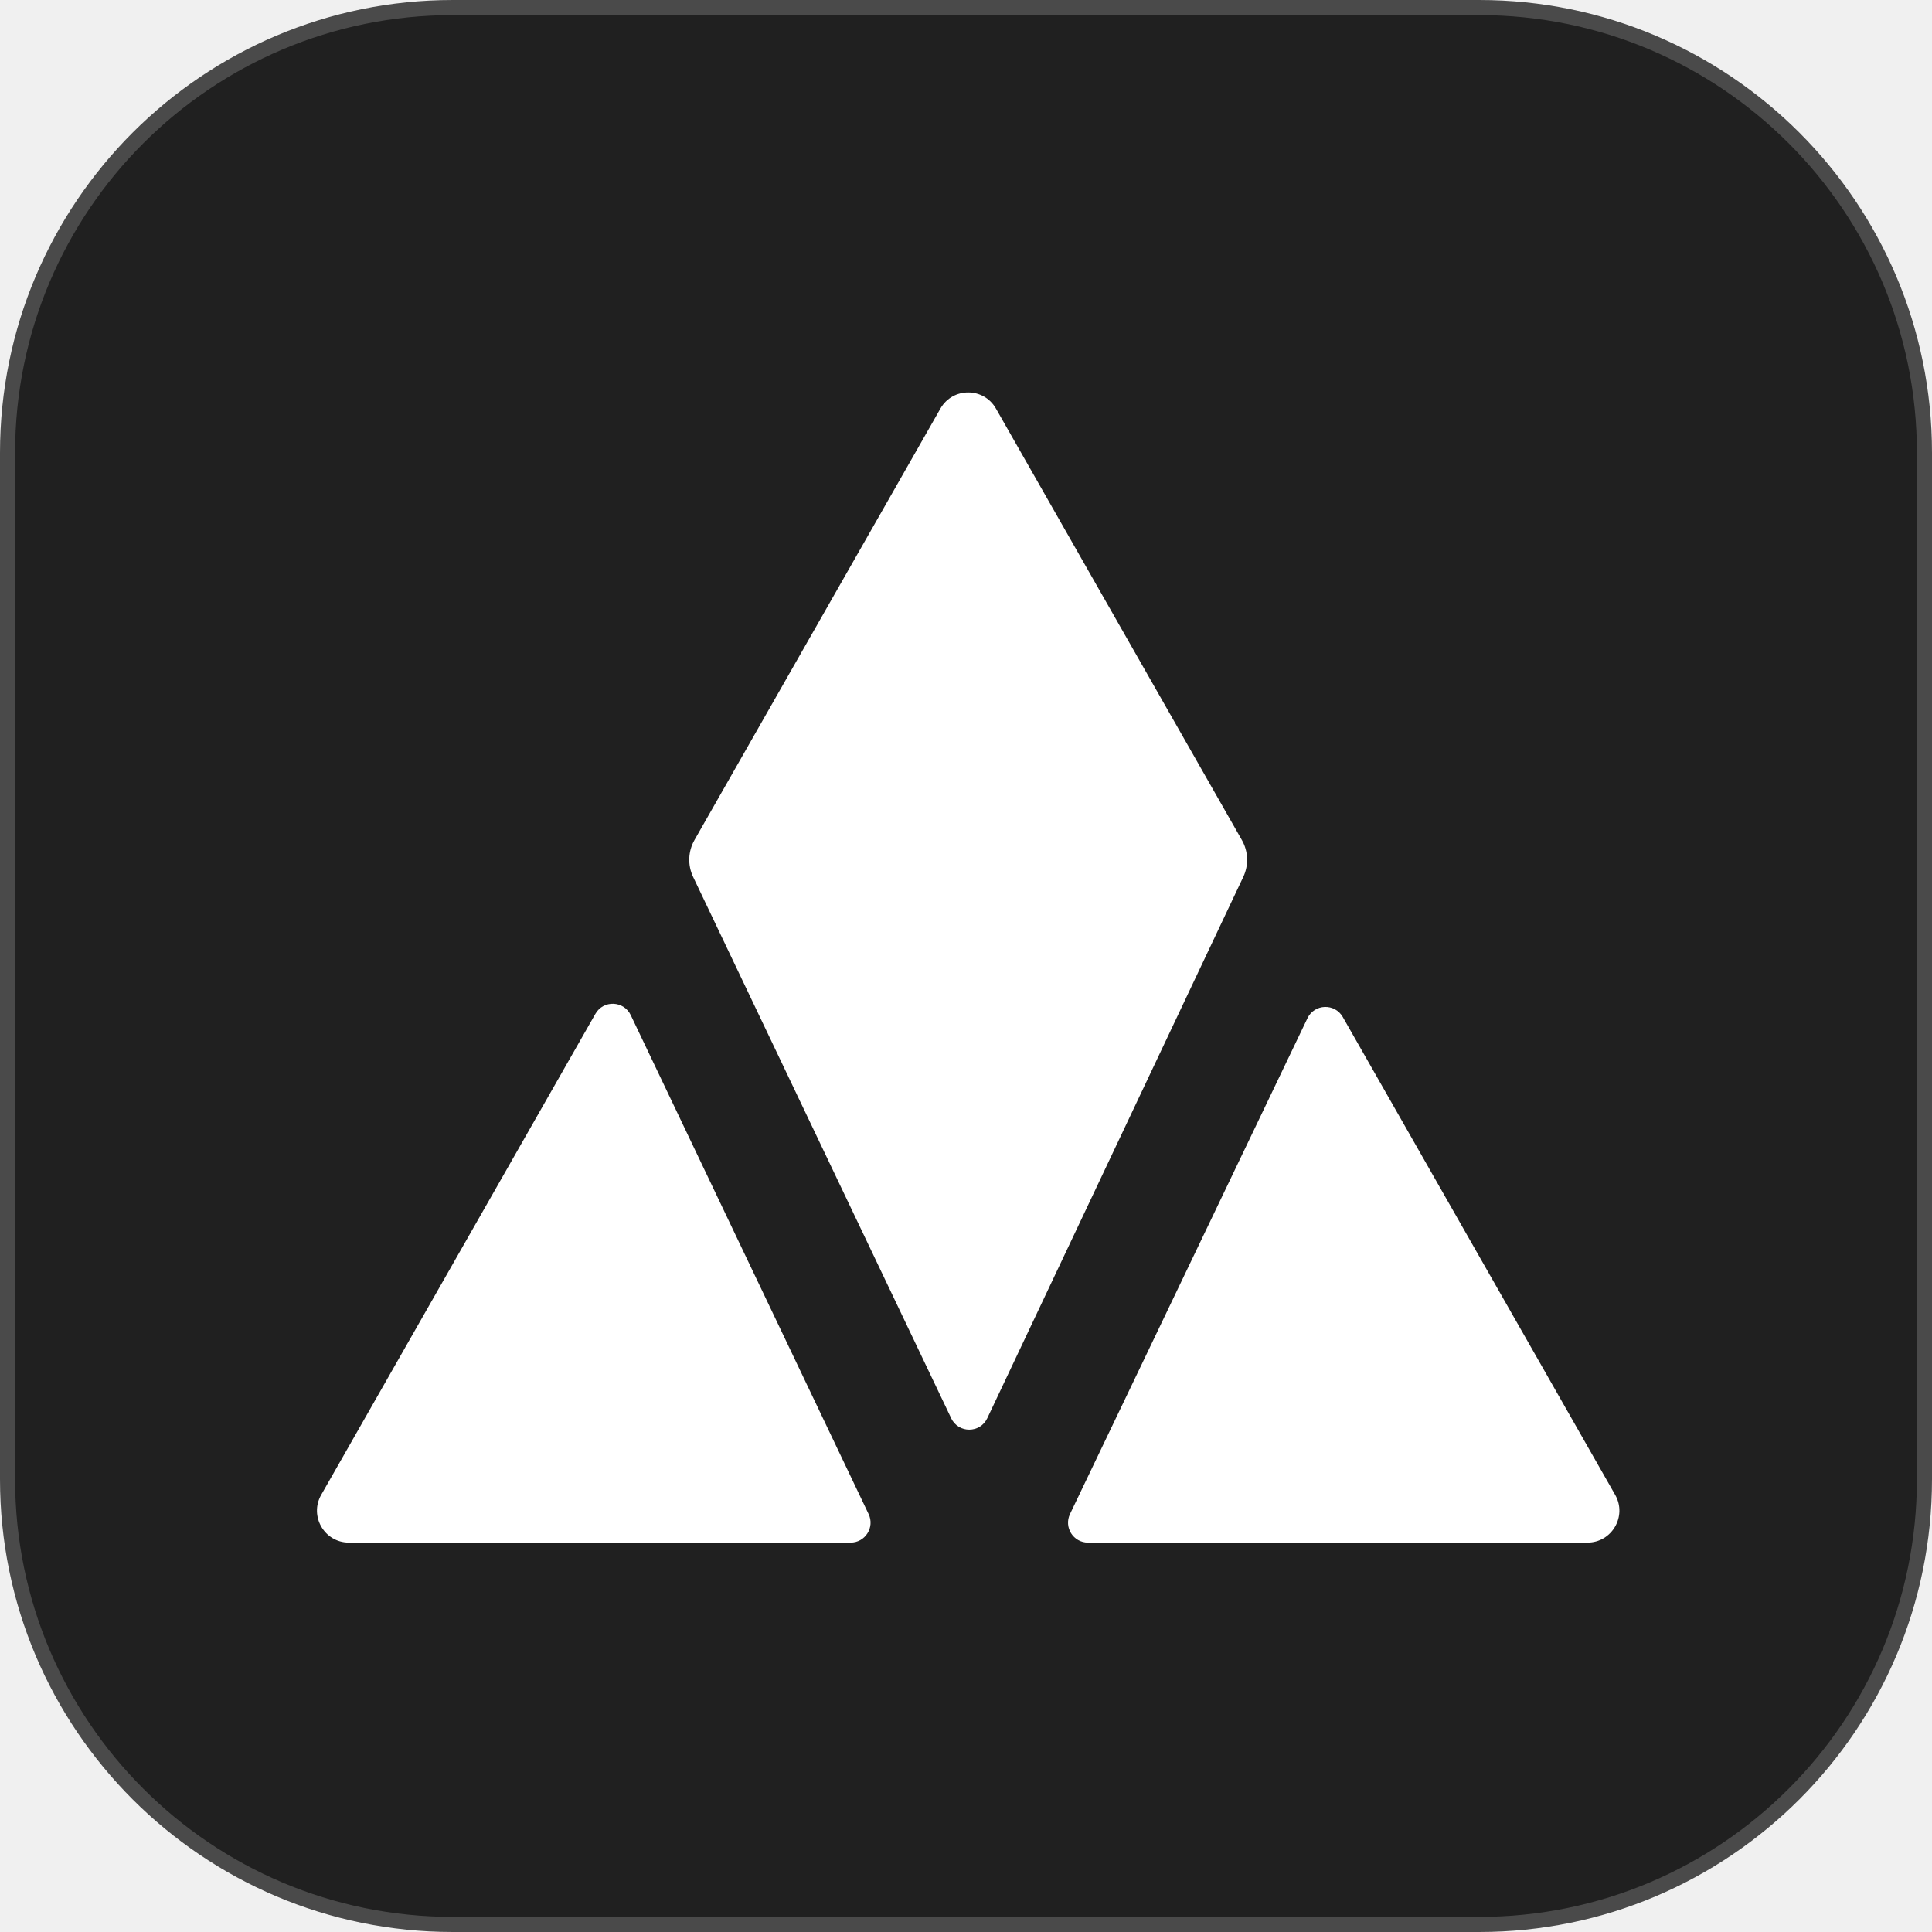
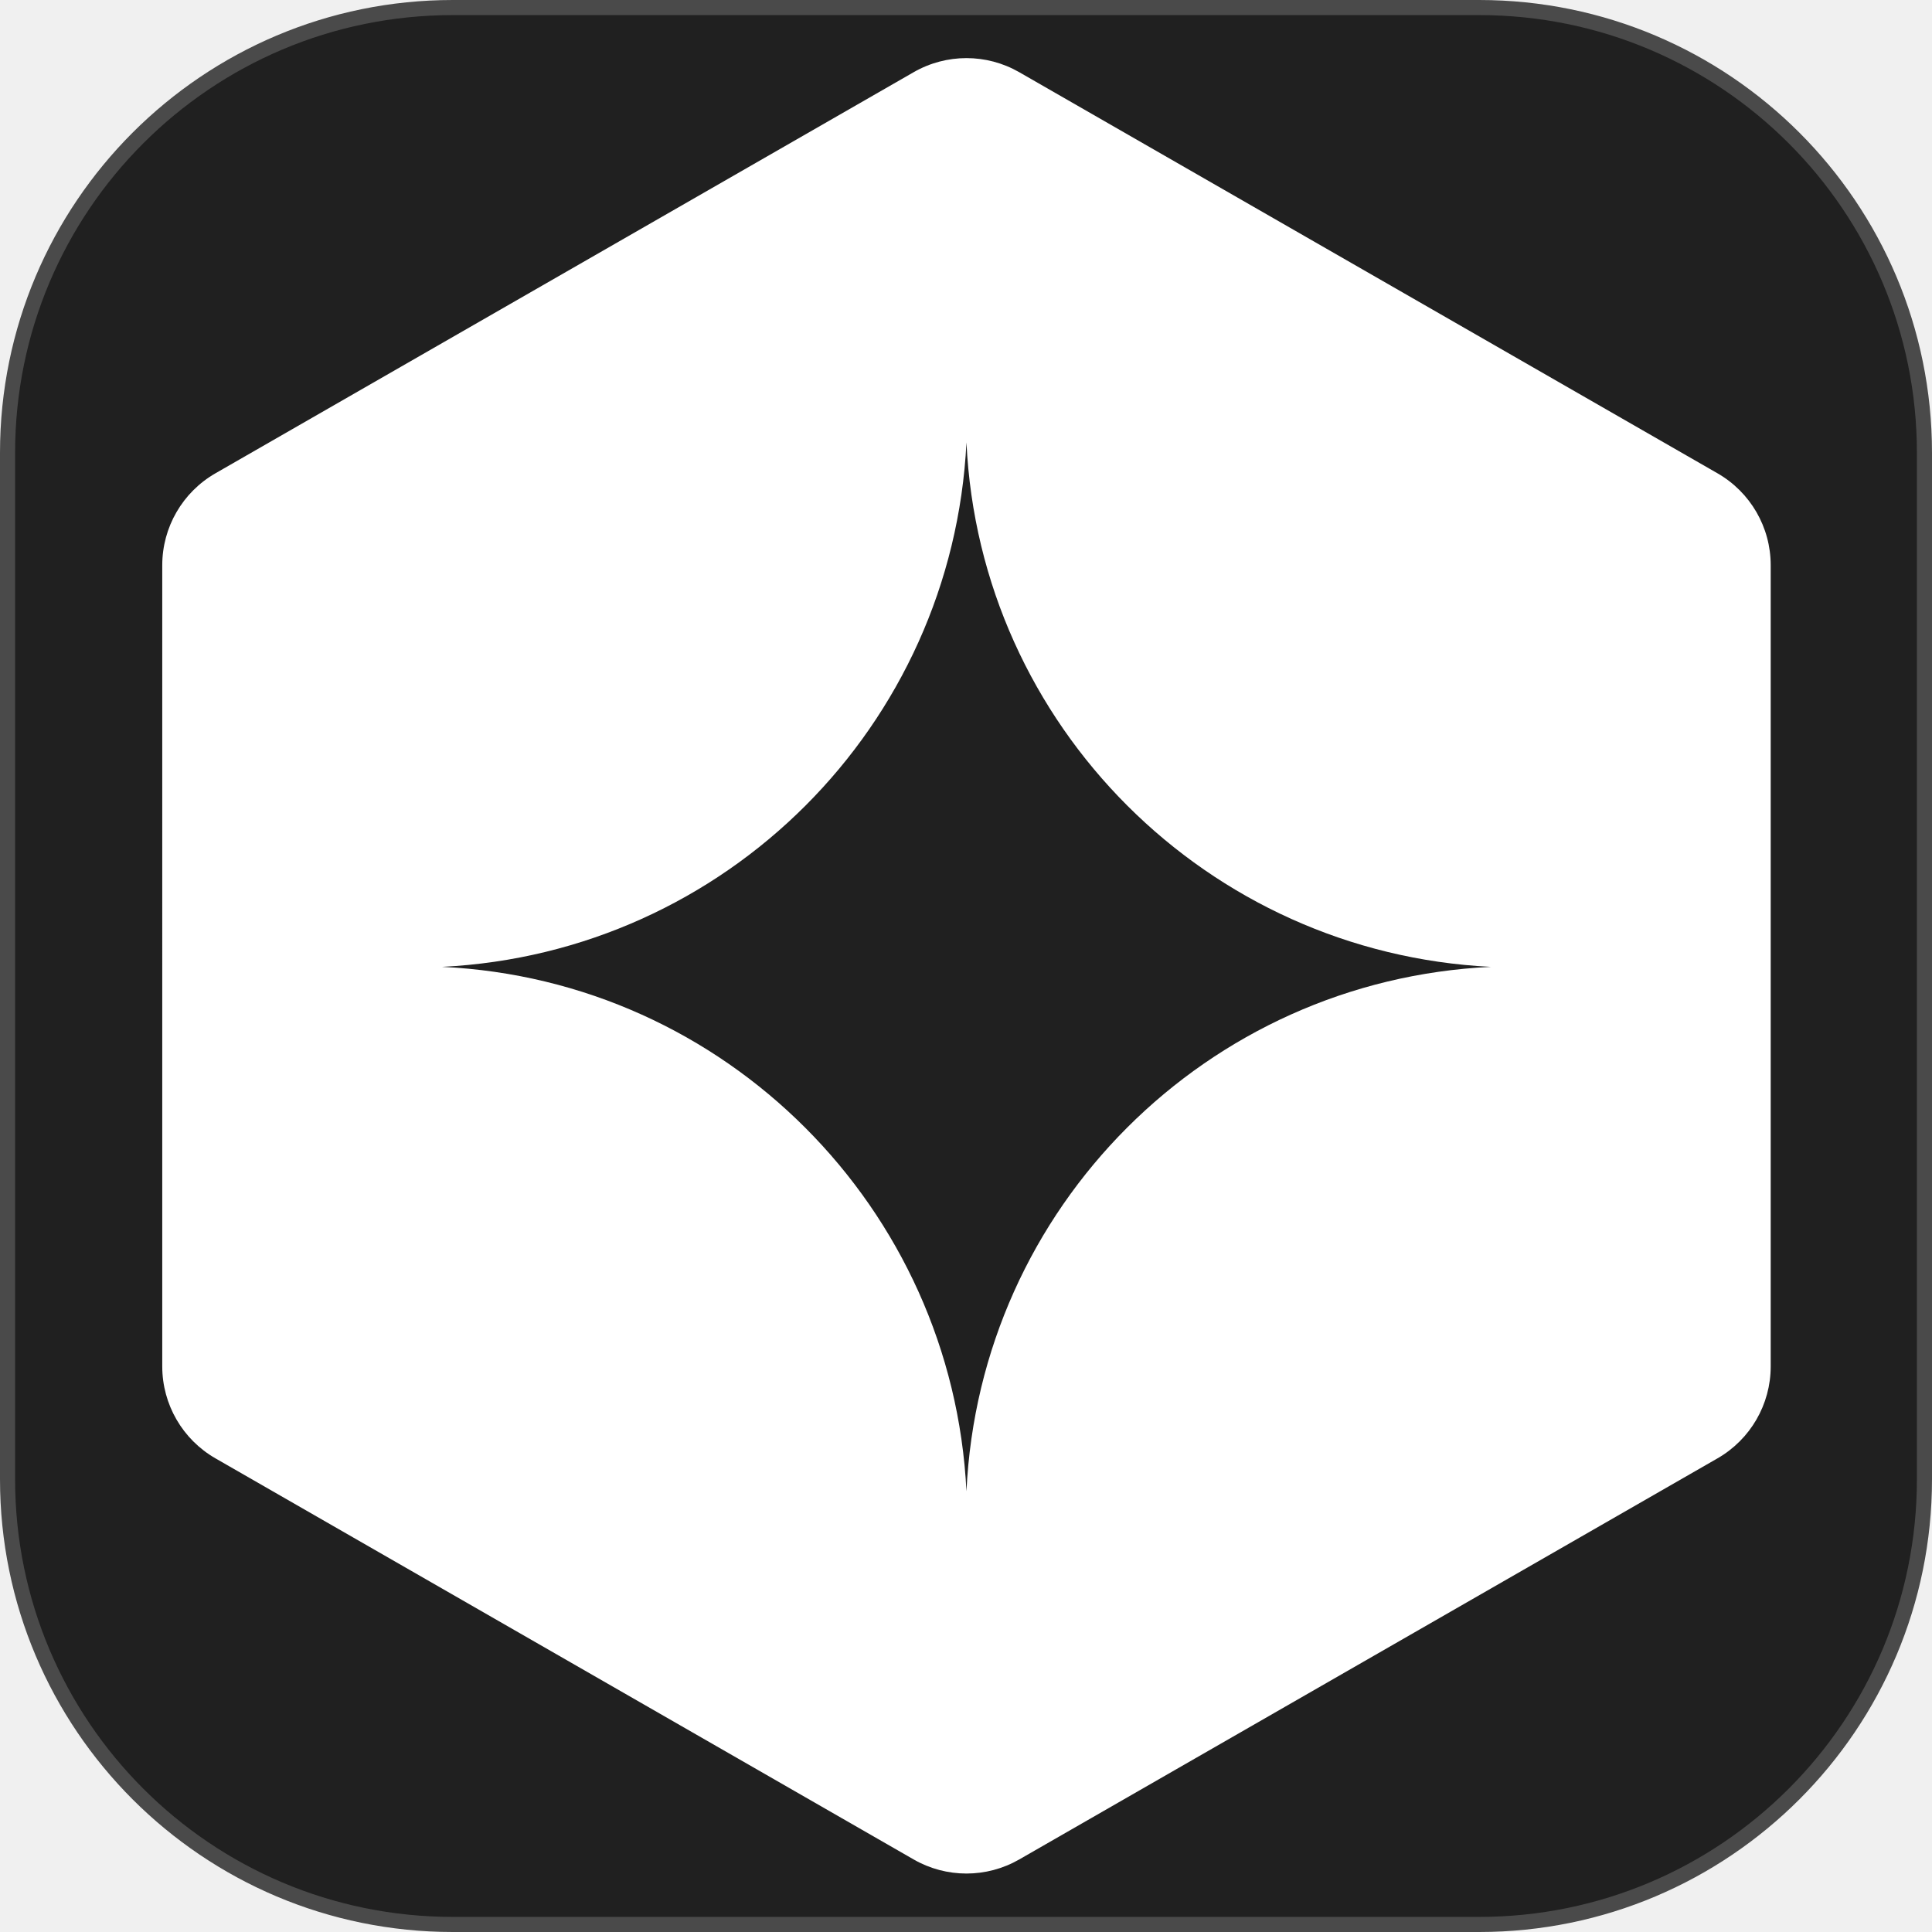
<svg xmlns="http://www.w3.org/2000/svg" width="256" height="256" viewBox="0 0 256 256" fill="none">
  <rect x="1" y="1" width="254" height="254" rx="59" fill="#202020" stroke="#4A4A4A" stroke-width="2" />
-   <g transform="translate(42 52) scale(0.2645)">
-     <path d="M188.451 242.723C185.634 236.813 185.887 229.899 189.129 224.212L312.335 8.076C318.474 -2.692 333.997 -2.692 340.135 8.076L463.345 224.246C466.576 229.915 466.839 236.802 464.05 242.7L335.8 513.888C332.196 521.508 321.36 521.525 317.733 513.916L188.451 242.723ZM16.023 576.192C3.745 576.191 -3.957 562.934 2.123 552.268L139.485 311.302C143.485 304.284 153.723 304.66 157.199 311.951L276.349 561.889C279.512 568.525 274.674 576.192 267.322 576.192H16.023ZM496.187 313.524C499.672 306.246 509.898 305.881 513.894 312.891L650.348 552.268C656.428 562.934 648.725 576.192 636.448 576.192H386.262C378.903 576.192 374.064 568.51 377.243 561.872L496.187 313.524Z" fill="white" />
+   <g transform="translate(21.5 7.7) scale(0.2808)">
+     <path d="M404.391 850.029C388.969 858.888 370.002 858.889 354.58 850.029L25.093 660.745C9.571 651.828 -0 635.292 -0.001 617.39L-0 239.284C-0 221.382 9.571 204.846 25.093 195.929L354.58 6.645C370.002 -2.214 388.969 -2.215 404.391 6.644L733.905 195.929C749.428 204.846 759 221.382 759 239.284L759 617.389C759 635.291 749.428 651.828 733.905 660.745L404.391 850.029ZM379.487 676.312C385.754 542.31 492.973 435.091 626.975 428.824C493.221 422.249 385.758 315.105 379.487 181.337C372.891 315.193 265.857 422.228 132.001 428.824C265.769 435.095 372.912 542.558 379.487 676.312Z" fill="white" />
  </g>
</svg>
